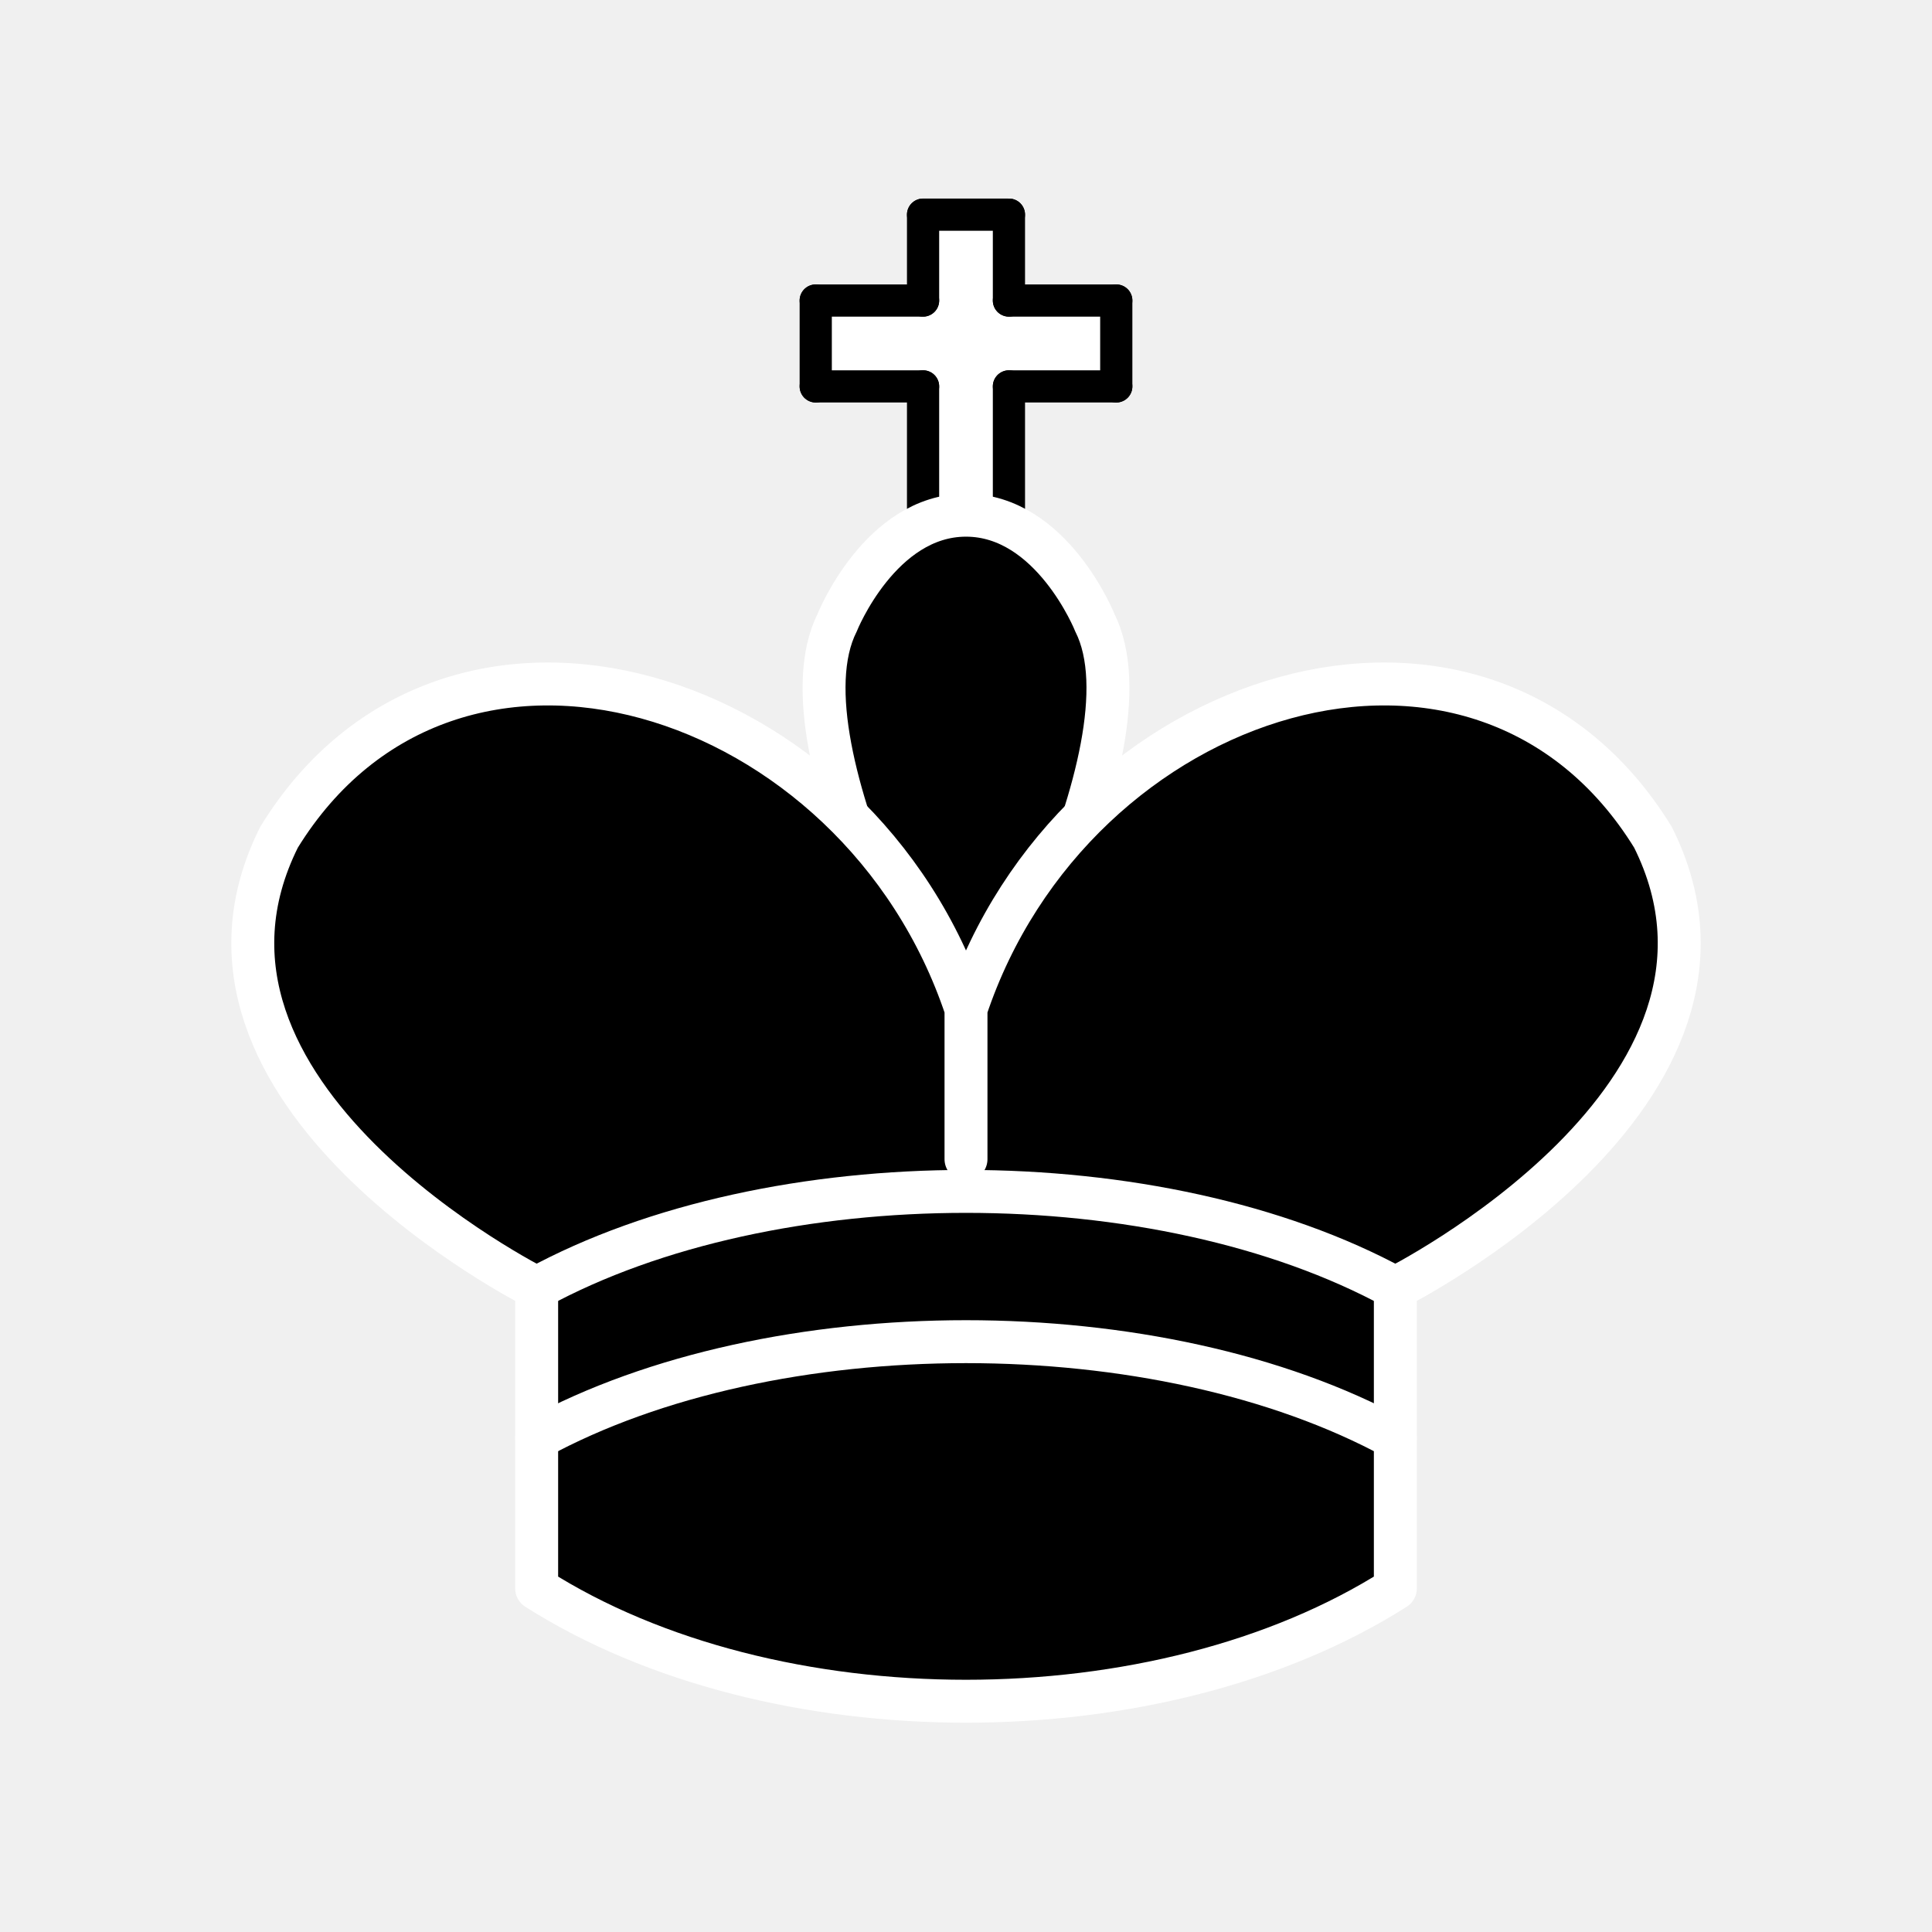
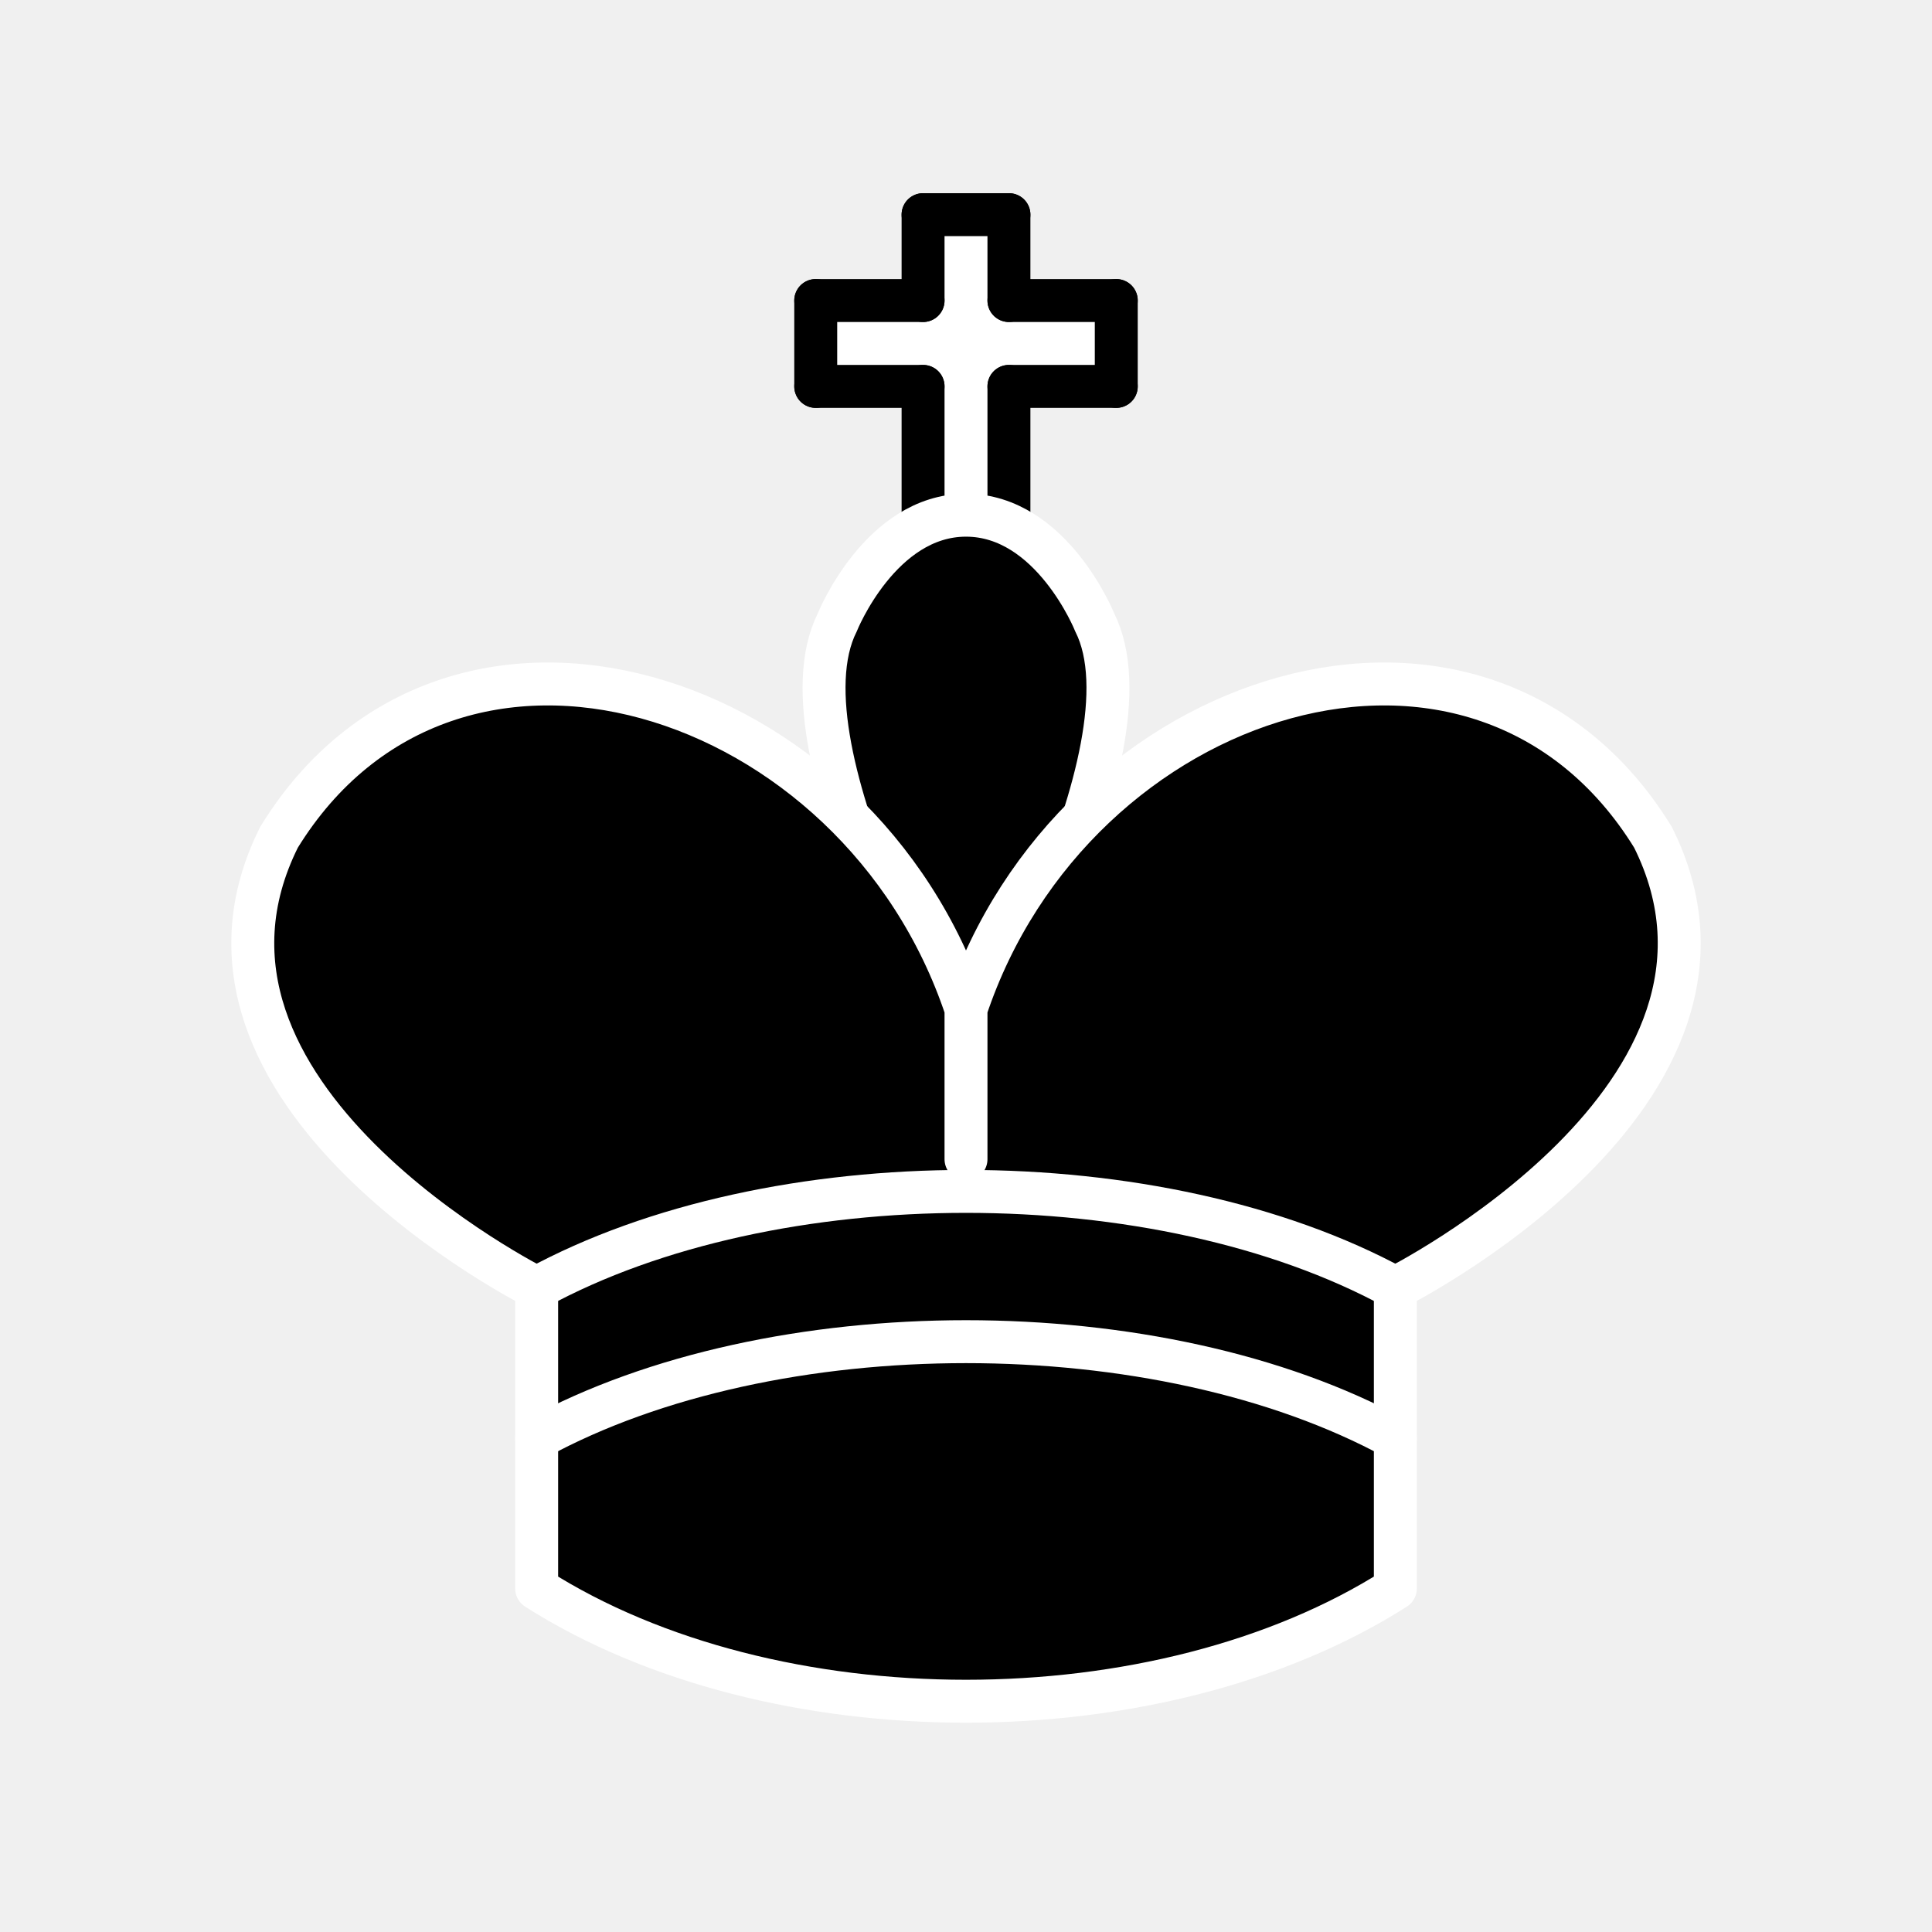
<svg xmlns="http://www.w3.org/2000/svg" version="1.1" width="45" height="45">
-   <g style="fill:none; stroke-width:0.75; stroke-linecap:round;stroke-linejoin:round;stroke-miterlimit:4; stroke-dasharray:none; stroke-opacity:1;">
+   <g style="fill:none; stroke-width:1; stroke-linecap:round;stroke-linejoin:round;stroke-miterlimit:4; stroke-dasharray:none; stroke-opacity:1;">
    <path d="M 22.5,11.63 L 22.5,6" style="stroke:#ffffff; stroke-width:2" />
    <path d="M 20,8 L 25,8" style="stroke:#ffffff; stroke-width:2" />
    <path d="M 21.5,13 L 21.5,9" style="stroke:#000000" />
    <path d="M 21.5,9 L 19,9" style="stroke:#000000" />
    <path d="M 19,9 L 19,7" style="stroke:#000000" />
    <path d="M 19,7 L 21.5,7" style="stroke:#000000" />
    <path d="M 21.5,7 L 21.5,5" style="stroke:#000000" />
    <path d="M 21.5,5 L 23.5,5" style="stroke:#000000" />
    <path d="M 23.5,5 L 23.5,7" style="stroke:#000000" />
    <path d="M 23.5,7 L 26,7" style="stroke:#000000" />
    <path d="M 26,7 L 26,9" style="stroke:#000000" />
    <path d="M 26,9 L 23.5,9" style="stroke:#000000" />
    <path d="M 23.5,9 L 23.5,13" style="stroke:#000000" />
  </g>
  <g style="fill:none; fill-opacity:1; fill-rule:evenodd; stroke:#ffffff; stroke-width:1.0; stroke-linecap:round;stroke-linejoin:round;stroke-miterlimit:4; stroke-dasharray:none; stroke-opacity:1;">
    <path d="M 22.5,25 C 22.5,25 27,17.5 25.5,14.5 C 25.5,14.5 24.5,12 22.5,12 C 20.5,12 19.5,14.5 19.5,14.5 C 18,17.5 22.5,25 22.5,25" style="fill:#000000; stroke-linecap:butt; stroke-linejoin:miter;" />
    <path d="M 12.5,37 C 18,40.5 27,40.5 32.5,37 L 32.5,30 C 32.5,30 41.5,25.5 38.5,19.5 C 34.5,13 25,16 22.5,23.5 L 22.5,27 L 22.5,23.5 C 20,16 10.5,13 6.5,19.5 C 3.5,25.5 12.5,30 12.5,30 L 12.5,37" style="fill:#000000;" />
    <path d="M 12.5,30 C 18,27 27,27 32.5,30" style="fill:none;" />
    <path d="M 12.5,33.5 C 18,30.5 27,30.5 32.5,33.5" style="fill:none;" />
  </g>
</svg>
